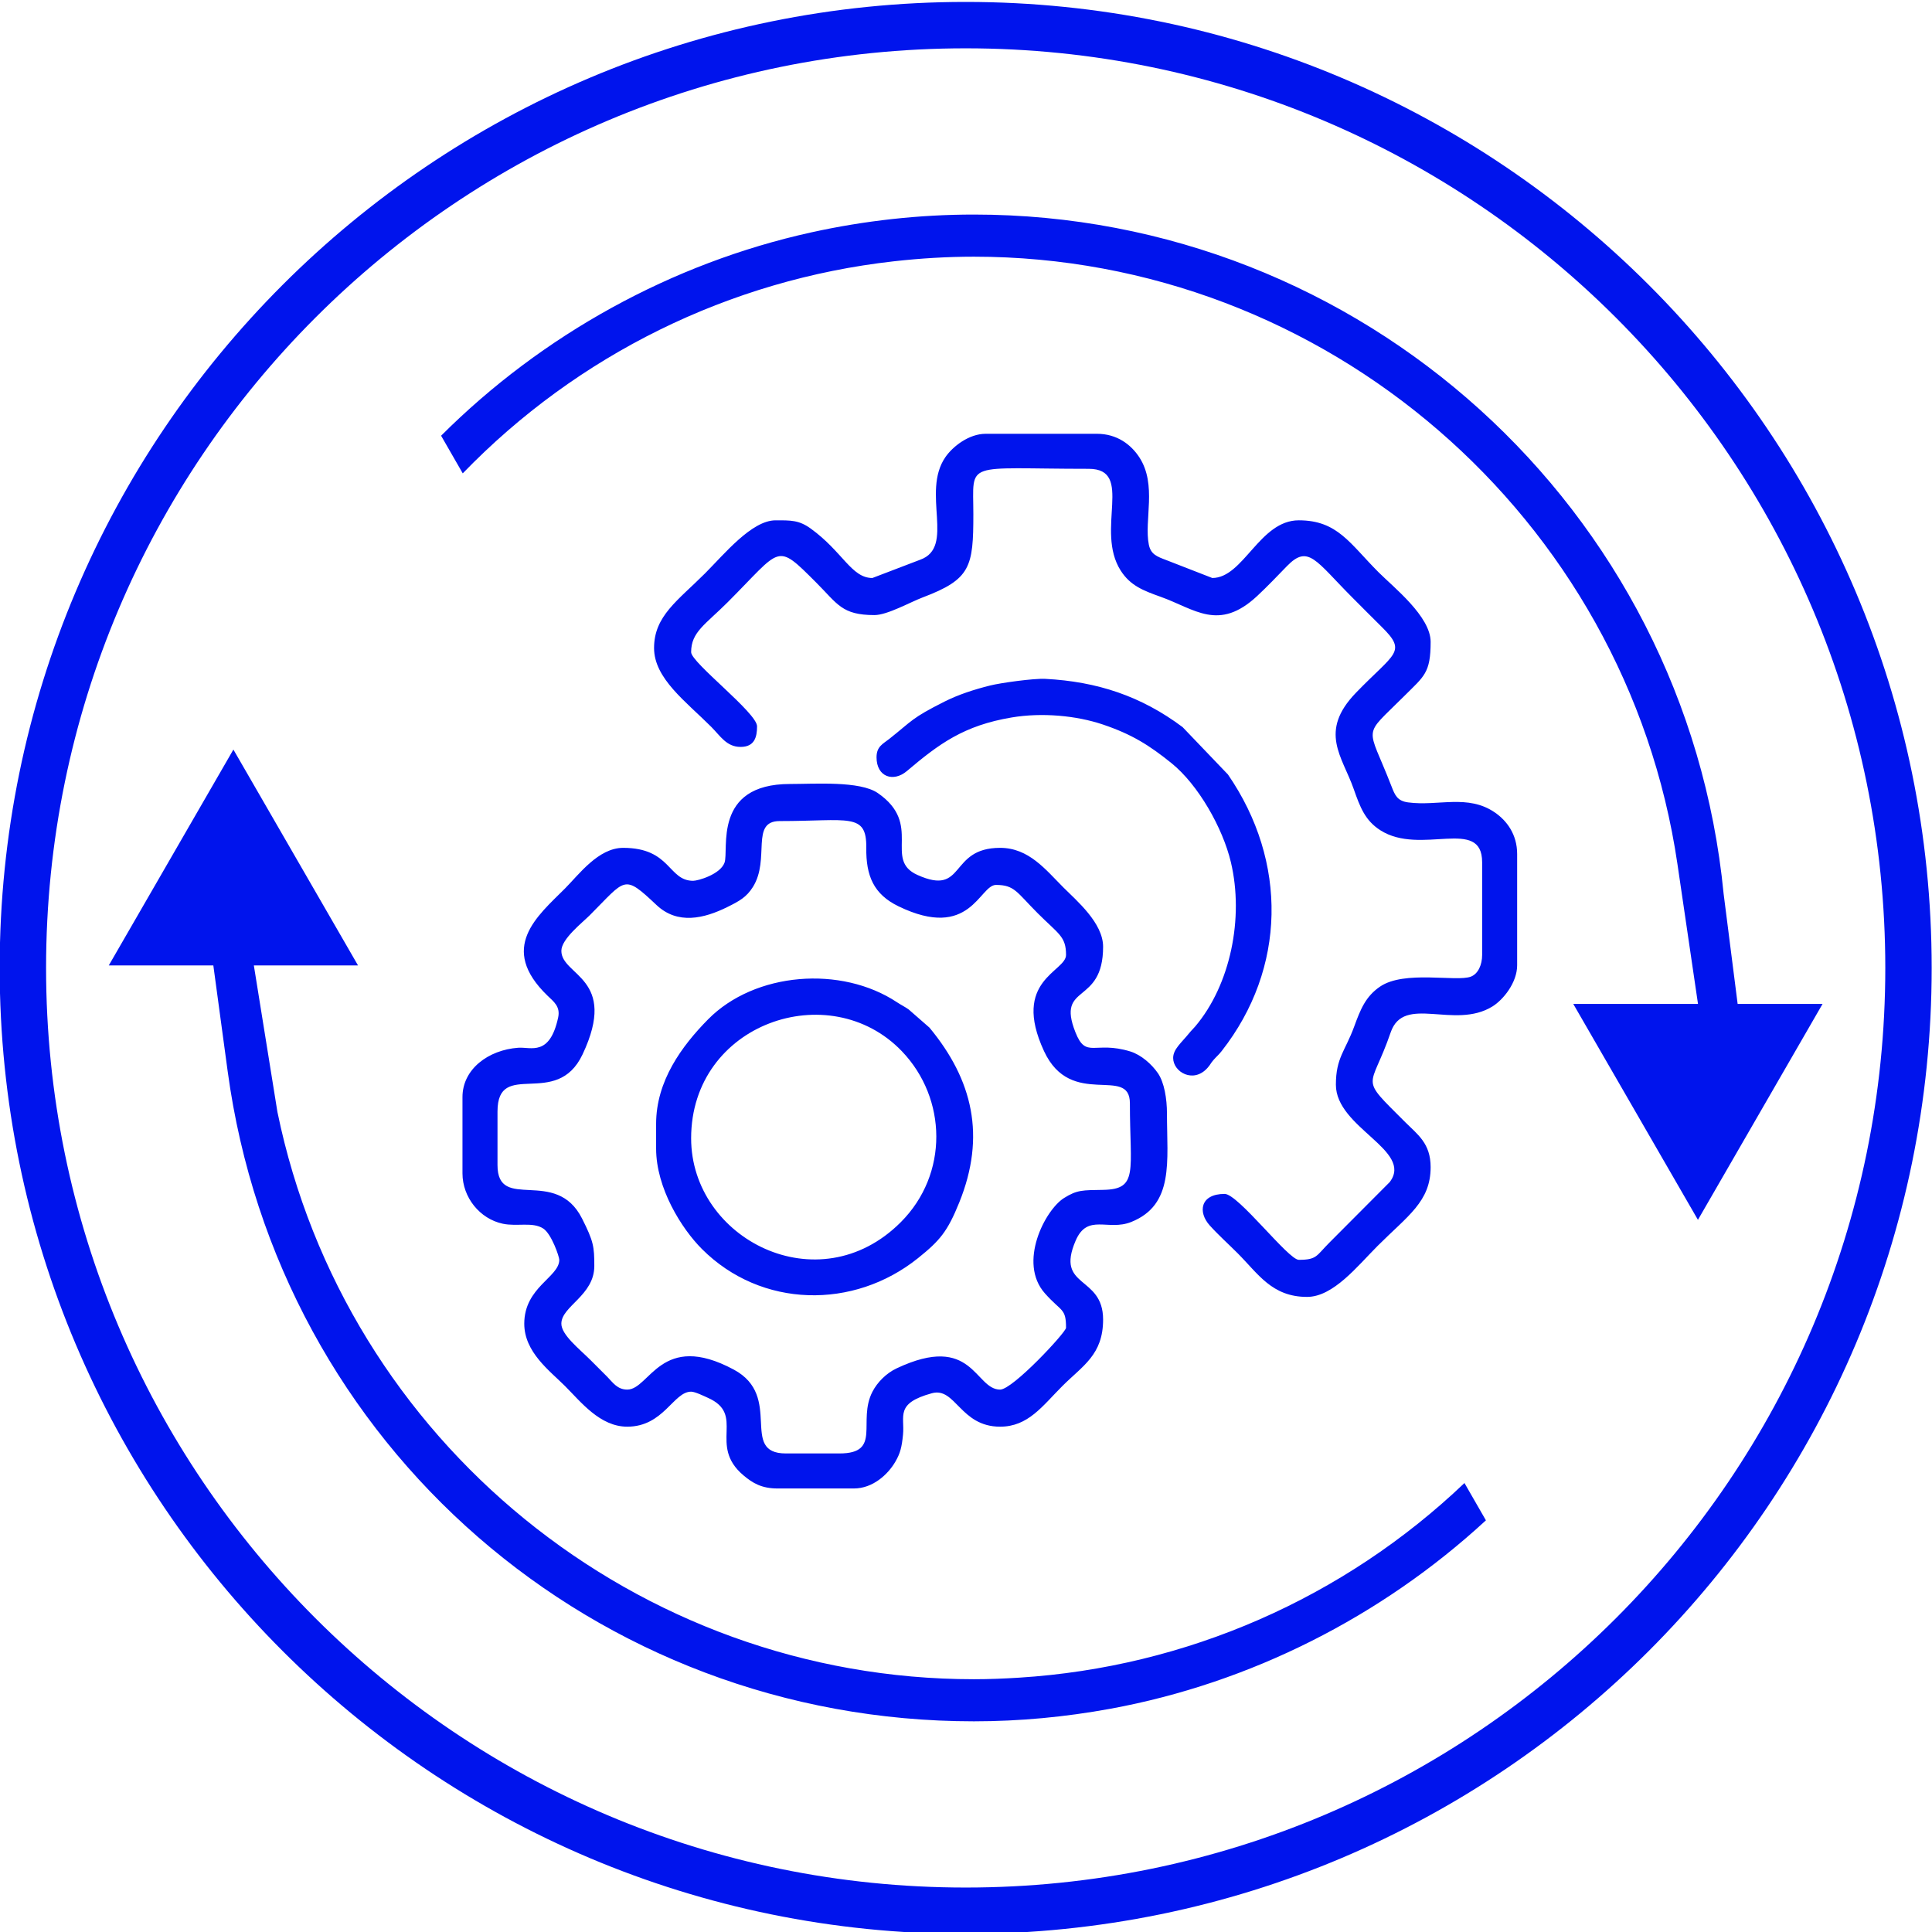
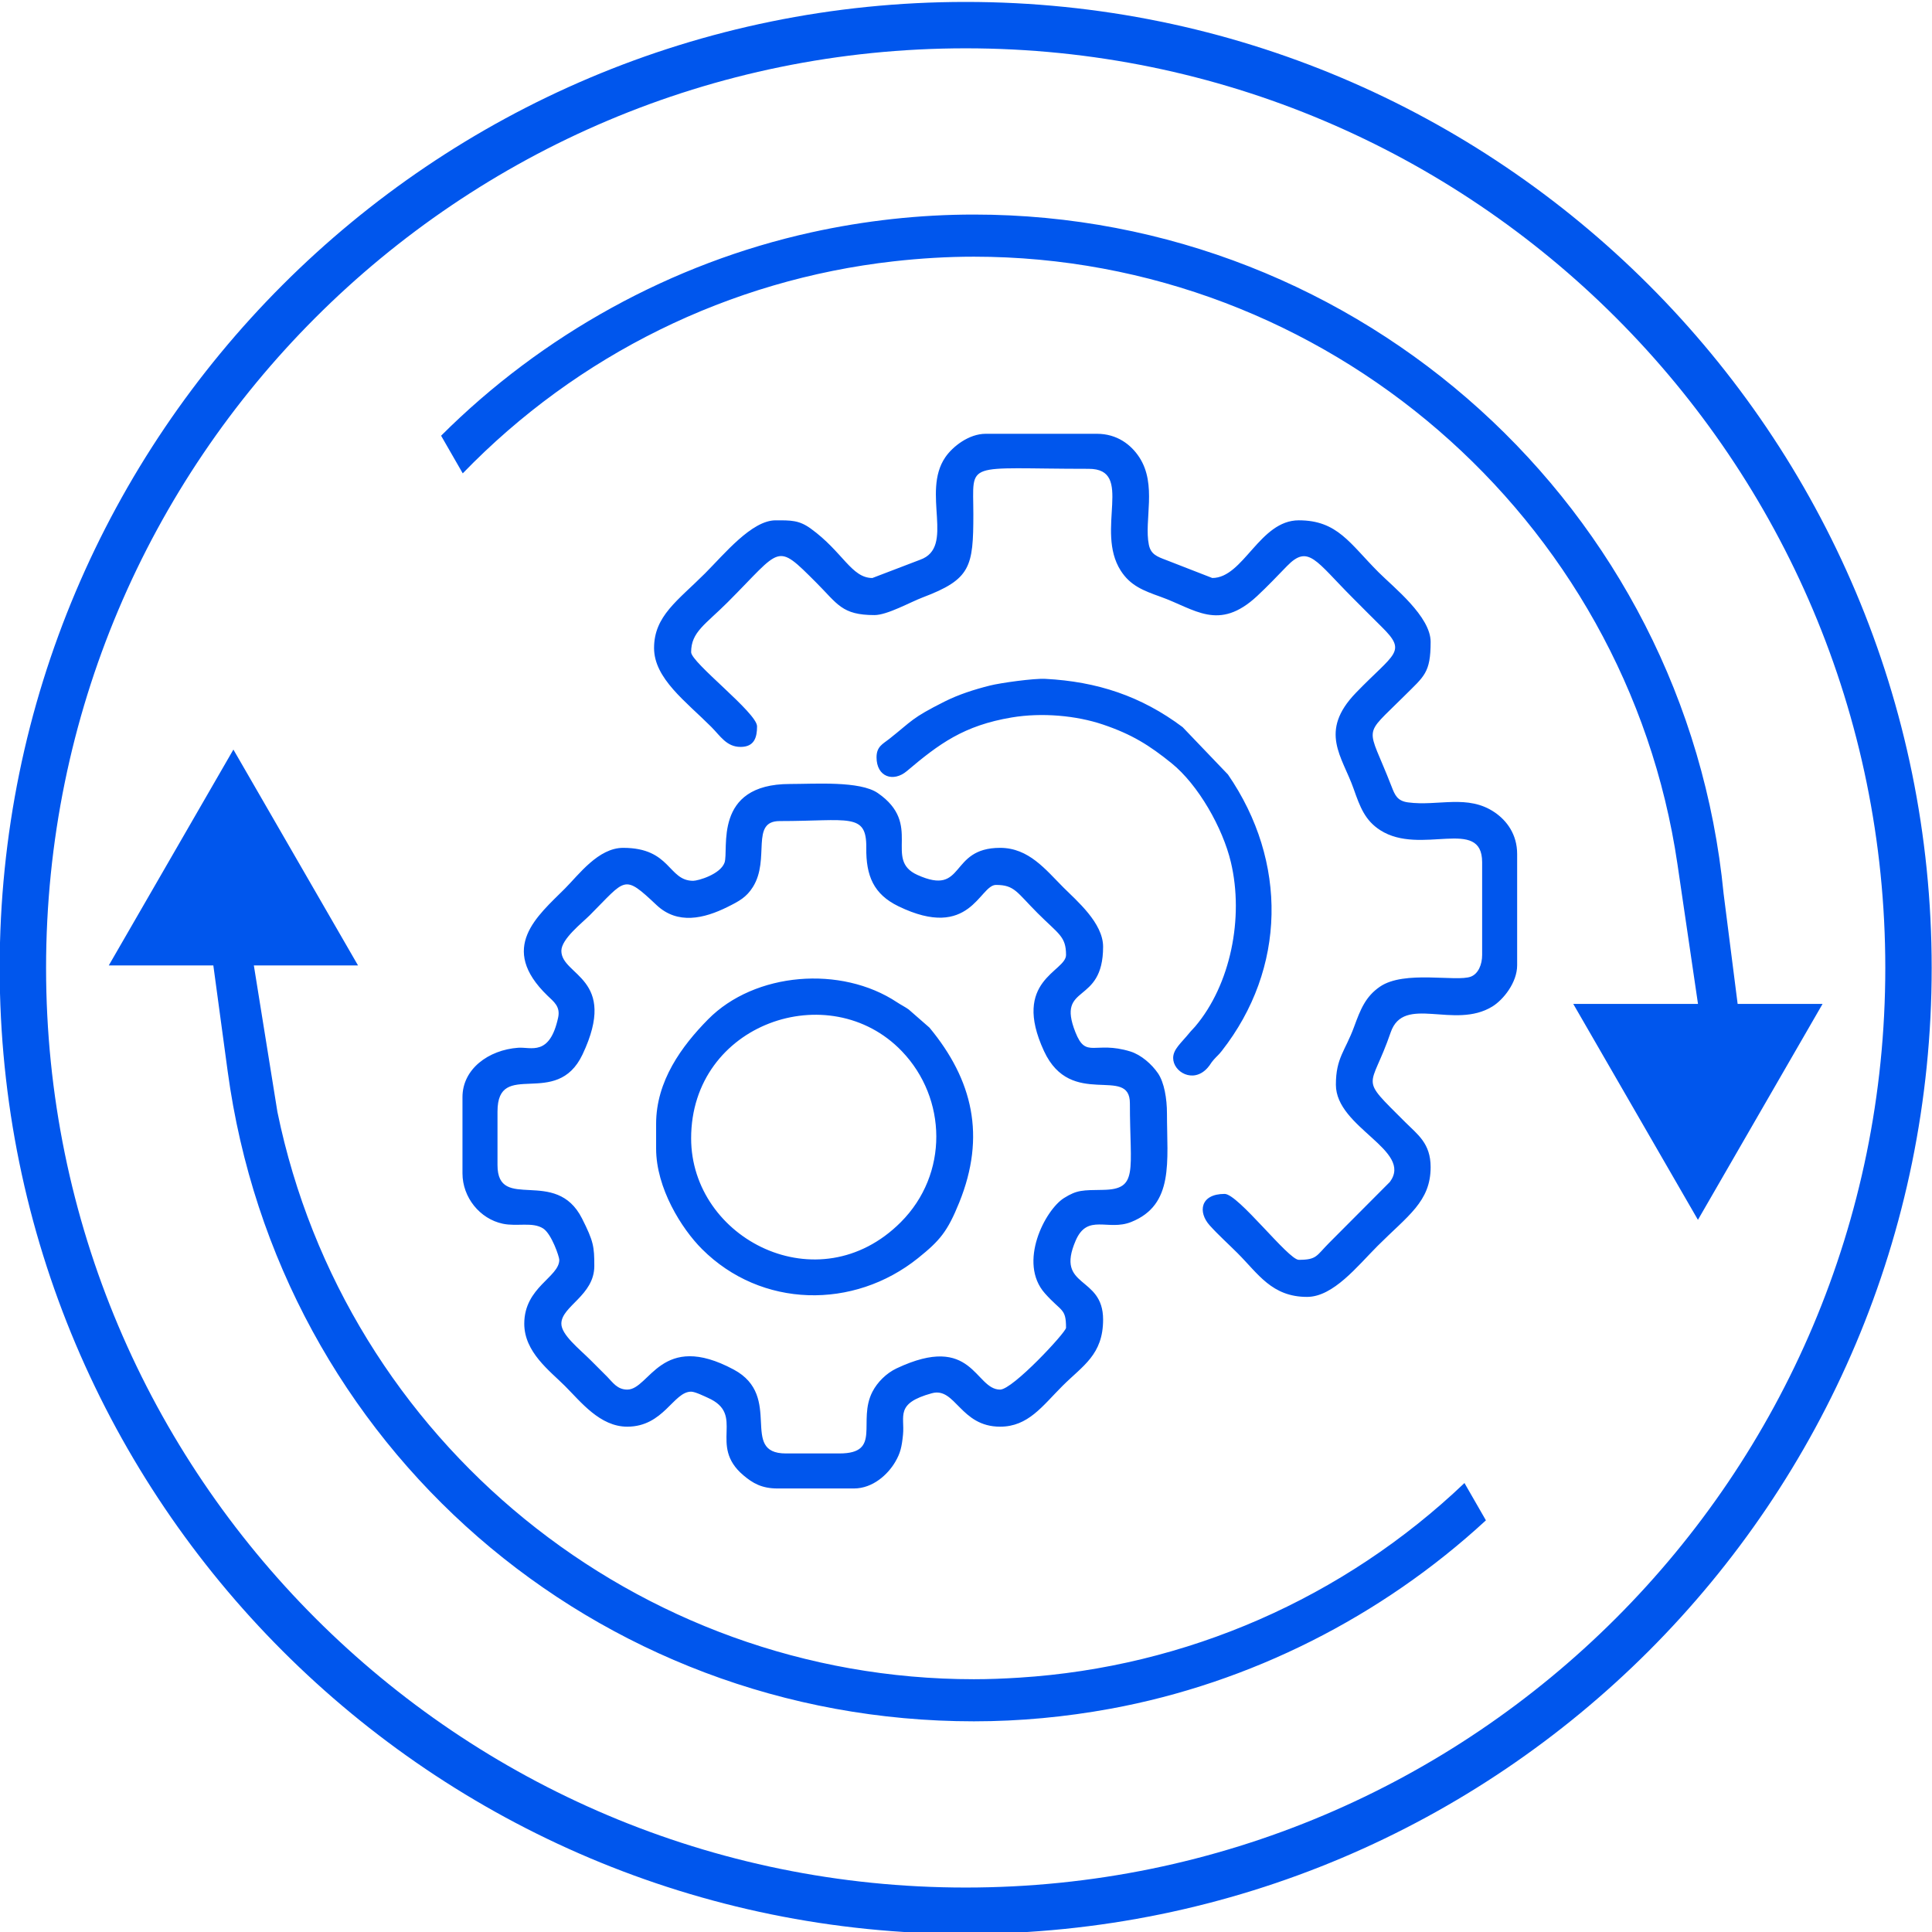
<svg xmlns="http://www.w3.org/2000/svg" xml:space="preserve" width="3in" height="3in" version="1.1" style="shape-rendering:geometricPrecision; text-rendering:geometricPrecision; image-rendering:optimizeQuality; fill-rule:evenodd; clip-rule:evenodd" viewBox="0 0 3000 3000">
  <defs>
    <style type="text/css">
-    
-     .fil0 {fill:#0014ED;fill-rule:nonzero}
+  
+     .fil0 {fill:#0056ed;fill-rule:nonzero}
   
  </style>
  </defs>
  <g id="Layer_x0020_1">
    <path class="fil0" d="M1499.5 3c414.2,0 789.2,167.9 1060.65,439.35 271.45,271.45 439.35,646.45 439.35,1060.65 0,414.2 -167.9,789.2 -439.35,1060.65 -271.44,271.45 -646.45,439.35 -1060.65,439.35 -414.2,0 -789.2,-167.9 -1060.65,-439.35 -271.45,-271.44 -439.35,-646.45 -439.35,-1060.65 0,-414.2 167.9,-789.2 439.35,-1060.65 271.45,-271.45 646.45,-439.35 1060.65,-439.35zm-627.82 1473.47c0,-18.41 32.27,-43.47 43.98,-55.17 56.87,-56.88 52.12,-64.59 103.86,-15.9 32.59,30.66 73.5,21.14 110.23,2.89 18.05,-8.98 29.32,-15 39.37,-31.01 27.29,-43.53 -4.61,-102.32 41.61,-102.32 107.24,0 135.09,-13.62 134.43,41.49 -0.52,43.39 11.3,72.06 49.93,90.8 111.78,54.24 125.61,-33.14 151.5,-33.14 28.94,0 32.21,11.43 64.77,43.98 32.56,32.56 43.98,35.83 43.98,64.77 0,26.16 -85.29,39.14 -34.18,149.33 42.07,90.7 133.33,21.25 133.33,80.97 0,105.32 13.72,133.52 -41.46,134.46 -32.04,0.55 -40.33,-0.17 -60.86,12.7 -29.21,18.33 -72.01,100.22 -29.68,147.96 25.82,29.12 32.84,22.71 32.84,53.52 0,6.91 -82.73,95.96 -102.36,95.96 -39.52,0 -42.02,-89.05 -160.85,-32.91 -16,7.57 -29.83,21.58 -37.38,36.19 -23.78,46.01 15.29,95.87 -51.26,95.87l-83.17 0c-73.22,0 -3.2,-88.53 -80.9,-130.21 -113.04,-60.65 -130.5,31.05 -165.39,31.05 -15.63,0 -22.61,-11.3 -31.19,-19.98 -9.25,-9.36 -16.28,-16.3 -25.59,-25.59 -17.59,-17.59 -45.57,-39.39 -45.57,-56.78 0,-27.16 51.17,-43.7 51.17,-89.56 0,-30.17 -1.16,-38.27 -19.04,-73.71 -40.88,-81 -131.28,-9.13 -131.28,-83.02l0 -83.17c0,-82.64 91.55,-2.91 132.06,-88.65 56.26,-119.07 -32.9,-121.86 -32.9,-160.84zm204.7 -108.76c-39.2,0 -34.43,-51.18 -108.75,-51.18 -38.59,0 -69,41.81 -90.36,63.17 -43,43 -103.96,92.01 -27.18,166.31 9.55,9.24 20.33,16.8 16.61,34 -13.13,60.8 -42.26,45.5 -62.06,46.93 -46.3,3.36 -86.51,33.17 -86.51,76.62l0 118.35c0,37.44 26.93,70.68 62.47,78.26 22.42,4.79 46.41,-3.24 62.91,7.46 12.94,8.39 24.95,43.83 24.95,48.62 0,26.98 -54.38,42.41 -54.38,99.16 0,44.2 39.52,73.11 63.18,96.75 24.78,24.78 54.42,63.18 96.75,63.18 56.52,0 71.67,-54.37 99.16,-54.37 6.26,0 20.89,7.27 25.76,9.42 59.96,26.41 -0.24,73.46 55.45,120.47 14.33,12.09 28.19,20.44 53.13,20.44l118.34 0c29.64,0 52.95,-21.94 64.28,-41.28 8.03,-13.7 10.15,-23.25 12.07,-42.31 2.88,-28.75 -12.75,-48.52 44.79,-64.29 36.76,-10.07 43.97,51.92 105.97,51.92 43.59,0 65.55,-31.97 96.76,-63.18 31.49,-31.49 63.17,-48.38 63.17,-103.15 0,-69.36 -74.82,-47.93 -42.61,-122.57 18.44,-42.73 50.03,-14.46 86.22,-28.93 67.1,-26.82 55.55,-94.31 55.55,-168.36 0,-23.17 -4.19,-48.39 -14.05,-62.71 -9.42,-13.7 -25.83,-28.53 -42.99,-33.78 -55.6,-17 -68.51,12.34 -85.18,-29.98 -30.16,-76.55 43.06,-40.59 43.06,-132.62 0,-36.9 -41.15,-71.54 -61.57,-91.96 -27.65,-27.65 -53.73,-61.57 -98.35,-61.57 -80.37,0 -53.05,76.03 -128.42,42.06 -53.32,-24.03 9.33,-78.37 -61.56,-127.17 -27.8,-19.13 -97.59,-14.05 -136.28,-14.05 -120.72,0 -94.42,102.41 -101.68,122.22 -6.67,18.2 -41.1,28.11 -48.67,28.11zm278.29 -470.19c-32.68,0 -45.82,-40.69 -95.89,-76.84 -18.21,-13.15 -30.76,-12.72 -54.44,-12.72 -37.09,0 -79.82,52.63 -109.55,82.36 -42.31,42.3 -79.17,66.13 -79.17,115.95 0,47.16 49.32,82.91 88.76,122.35 14.13,14.13 23.74,31.19 45.58,31.19 21.7,0 25.59,-15.33 25.59,-31.99 0,-20.96 -102.36,-98.86 -102.36,-115.14 0,-31.39 21.94,-42.73 56.78,-77.57 84.48,-84.48 74.11,-93.82 137.54,-30.39 33.15,33.14 39.61,50.37 90.36,50.37 19.95,0 55.51,-20.1 74.93,-27.44 74.51,-28.14 78.61,-47.29 78.61,-129.3 -0.01,-84.22 -16.39,-70.37 179.12,-70.37 71.3,0 9.29,95.04 49.76,158.15 14.85,23.17 34.74,30.87 61.82,40.53 53.22,18.97 90.12,54.54 149.95,-1.12 16.06,-14.95 30.89,-30.61 46.29,-46.47 33.38,-34.37 44.48,-8.3 102.4,49.62 15.7,15.7 28.97,29.19 44.79,44.77 40.02,39.41 20,40.11 -40.06,102.3 -58.31,60.38 -21.17,98.91 -3.52,149.19 9.97,28.43 17.74,49.08 41.34,64.2 62.86,40.31 158.16,-21.54 158.16,49.76l0 143.94c0,15.06 -6.09,29.29 -17.52,33.66 -22.49,8.58 -103.31,-10.4 -141.15,15.57 -22.42,15.39 -30.25,35.31 -40.12,62.24 -13.87,37.85 -28.31,48.13 -28.31,90.04 0,66.98 120.5,101.64 83.81,150.95l-94.21 94.55c-20.09,20.11 -18.9,26.39 -47.18,26.39 -16.28,0 -94.18,-102.36 -115.15,-102.36 -38.09,0 -41.71,28.36 -23.26,48.84 13.51,15.01 28.72,28.59 43.25,43.12 32.11,32.11 53.33,67.97 107.95,67.97 40.83,0 78.26,-47.87 109.55,-79.16 46.88,-46.89 82.36,-68.76 82.36,-122.35 0,-36.93 -20.21,-50.6 -39.19,-69.57 -73.53,-73.53 -54.19,-48.19 -22.86,-139.61 20.35,-59.41 98.78,-3.73 158.01,-40.3 16.81,-10.38 38.38,-36.99 38.38,-63.98l0 -172.72c0,-30.54 -16.1,-51.83 -34.62,-64.54 -42.04,-28.82 -87.86,-9.36 -134.71,-15.63 -16.95,-2.27 -20.54,-11.44 -25.9,-25.28 -37.84,-97.54 -46.08,-73.87 20.11,-140.06 30.67,-30.67 40.78,-35.41 40.78,-83.96 0,-39.45 -57.55,-84.75 -80.76,-107.96 -44.72,-44.71 -63.76,-80.76 -123.95,-80.76 -61.04,0 -85.89,89.56 -134.34,89.56l-71.38 -27.78c-14.63,-5.53 -24.12,-8.97 -27.15,-24.02 -7.62,-37.76 13.07,-92.89 -14.75,-135.58 -12.85,-19.72 -34.65,-36.53 -65.84,-36.53l-172.72 0c-26.18,0 -51.35,19.83 -62.72,36.44 -37.62,54.94 15.98,139.65 -39.14,159.17l-74.06 28.3zm-281.48 870.02c0,-178.56 214.94,-252.15 327.17,-135.25 70.37,73.3 72.96,190.93 -1.71,265.6 -127.6,127.6 -325.46,25.93 -325.46,-130.35zm-54.37 -22.39l0 38.39c0,61.33 39.53,124.33 71.16,155.94 92.16,92.17 235.76,94.27 335.58,14.1 34.02,-27.32 45.74,-41.33 63.96,-86.37 41.67,-103.03 21.06,-190.21 -46.2,-271.47l-32.44 -28.35c-6.27,-4.36 -11.87,-7.01 -17.82,-10.96 -87,-57.81 -221.14,-46.94 -293.51,26.37 -40.97,41.52 -80.74,95.73 -80.74,162.35zm342.25 -569.35c0,31.04 26.39,39.06 47.09,21.53 49.94,-42.25 88.31,-70.81 163.01,-83.3 46.89,-7.83 100.09,-2.93 141.35,10.98 45.29,15.27 72.26,32.39 106.43,59.91 41.68,33.57 79.7,100.56 92.37,153.93 20.52,86.5 -0.69,190.45 -55.41,255.04 -3.79,4.48 -5.49,5.63 -9.09,10.09 -12.45,15.38 -25.15,25.2 -25.15,38.83 0,21.8 31.48,40.28 53.55,15.17 5.04,-5.73 4.07,-6.37 9.68,-12.72 5.03,-5.67 7.14,-6.84 12.24,-13.35 100.19,-127.9 102.67,-294.01 9.64,-429.24l-70.39 -73.56c-64.26,-48.19 -132.7,-70.76 -213.11,-74.98 -18.37,-0.96 -69.83,6.33 -85.7,10.29 -25.12,6.27 -49.43,14.18 -70.95,25.01 -51.93,26.12 -49.37,29.16 -85.9,58.05 -9.65,7.63 -19.64,11.64 -19.64,28.33zm946.24 1184.96l-33.29 -57.91c-187.68,178.83 -432.02,285.84 -691.34,302.2 -23.43,1.47 -46.89,2.44 -70.37,2.44 -522.5,0 -976.19,-368.8 -1081.52,-880.79l-36.62 -227.61 161.76 0 -193.51 -335.17 -193.49 335.17 162.33 0 22.21 164.01c78.96,582.97 571.24,1009.76 1158.84,1009.76 71.05,0 142.09,-6.72 211.97,-19.53 217.02,-39.8 421,-143.05 583.03,-292.56zm522.78 -801.88l-131.89 0 -21.78 -171.08c-58.32,-598.6 -563.09,-1054.64 -1164.11,-1054.64 -84.89,0 -169.78,9.43 -252.67,27.7 -216.58,47.74 -417.87,159.09 -574.7,315.71l33.62 58.46c178.05,-184.09 414.22,-300.65 669.36,-329.28 41.3,-4.63 82.83,-7.17 124.39,-7.17 545.22,0 1013.15,403.81 1092.44,943.31l31.89 216.99 -193.68 0 193.59 335.28 193.53 -335.28zm-320.85 -1065.61c-258.4,-258.4 -615.4,-418.24 -1009.73,-418.24 -394.33,0 -751.32,159.83 -1009.73,418.24 -258.41,258.41 -418.24,615.4 -418.24,1009.73 0,394.33 159.83,751.33 418.24,1009.73 258.4,258.41 615.4,418.24 1009.73,418.24 394.33,0 751.32,-159.83 1009.73,-418.24 258.41,-258.41 418.24,-615.4 418.24,-1009.73 0,-394.33 -159.83,-751.33 -418.24,-1009.73z" />
  </g>
</svg>
